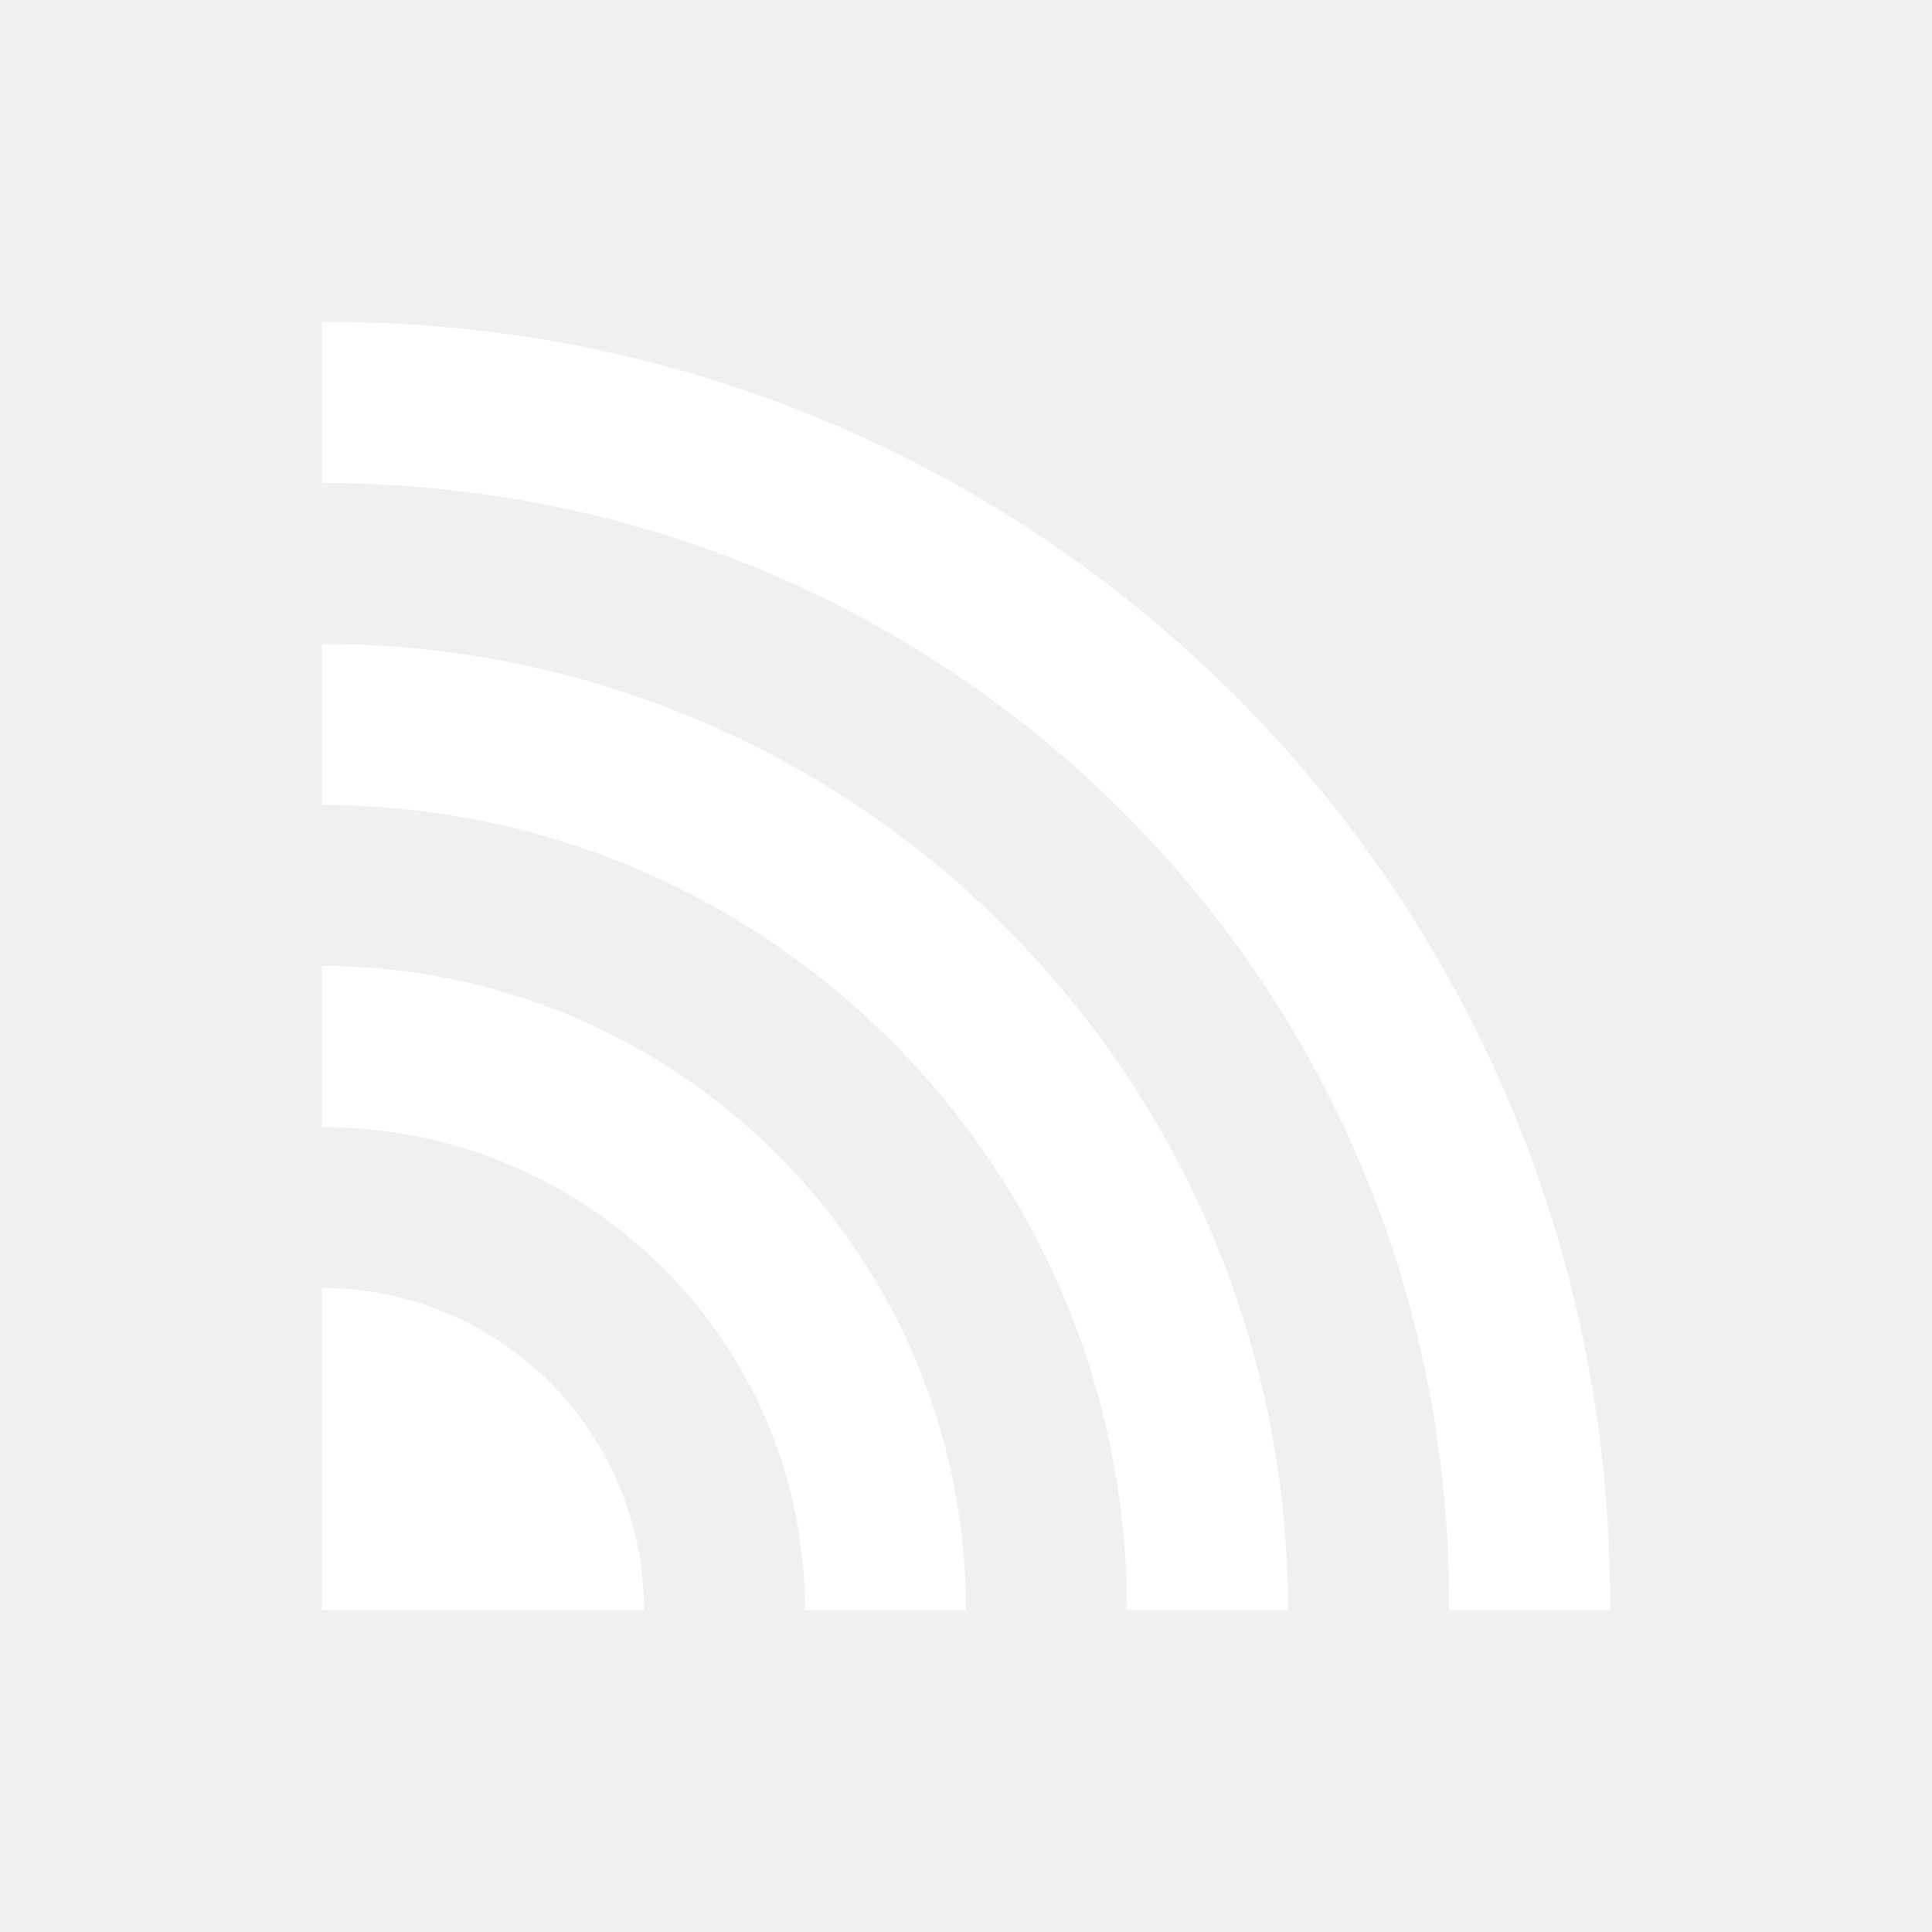
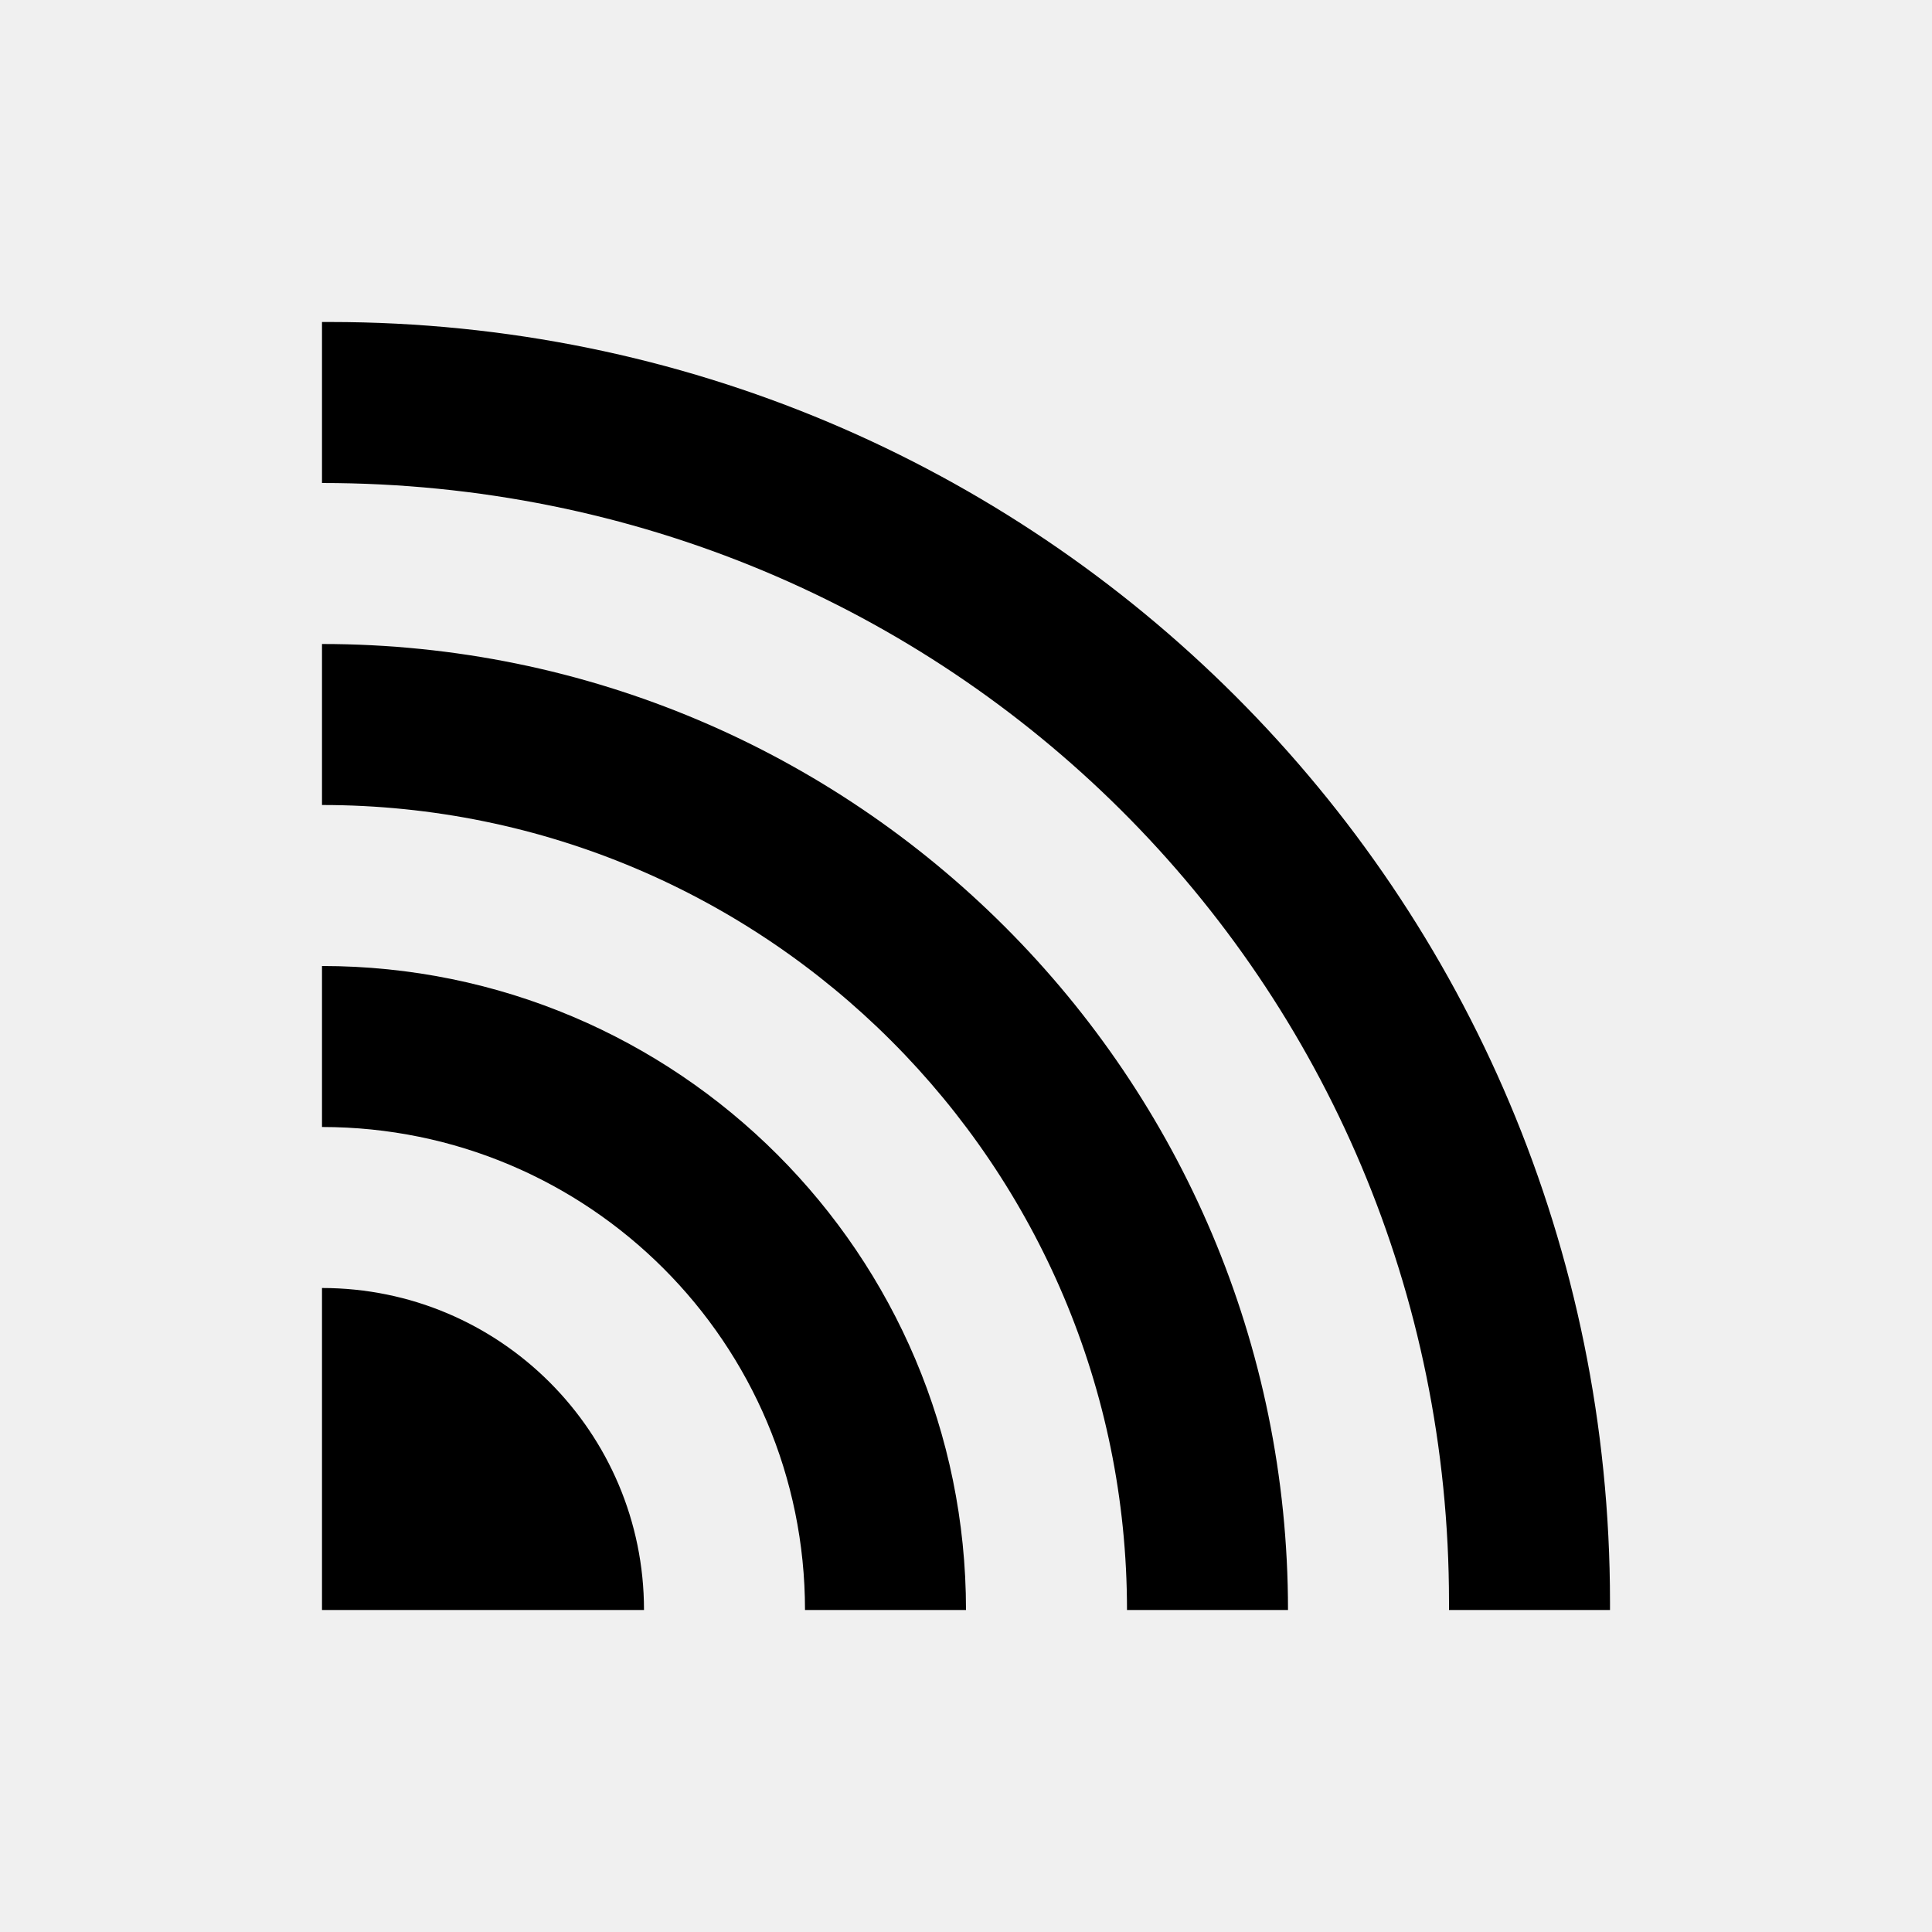
<svg xmlns="http://www.w3.org/2000/svg" viewBox="0 0 24 24">
-   <path fill="white" d="M4,6V4H4.1C12.9,4 20,11.1 20,19.9V20H18V19.9C18,12.2 11.8,6 4,6M4,10V8A12,12 0 0,1 16,20H14A10,10 0 0,0 4,10M4,14V12A8,8 0 0,1 12,20H10A6,6 0 0,0 4,14M4,16A4,4 0 0,1 8,20H4V16Z" />
+   <path d="M4,6V4H4.1C12.9,4 20,11.1 20,19.9V20H18V19.9C18,12.2 11.8,6 4,6M4,10V8A12,12 0 0,1 16,20H14A10,10 0 0,0 4,10M4,14V12A8,8 0 0,1 12,20H10A6,6 0 0,0 4,14M4,16A4,4 0 0,1 8,20H4V16Z" />
</svg>
